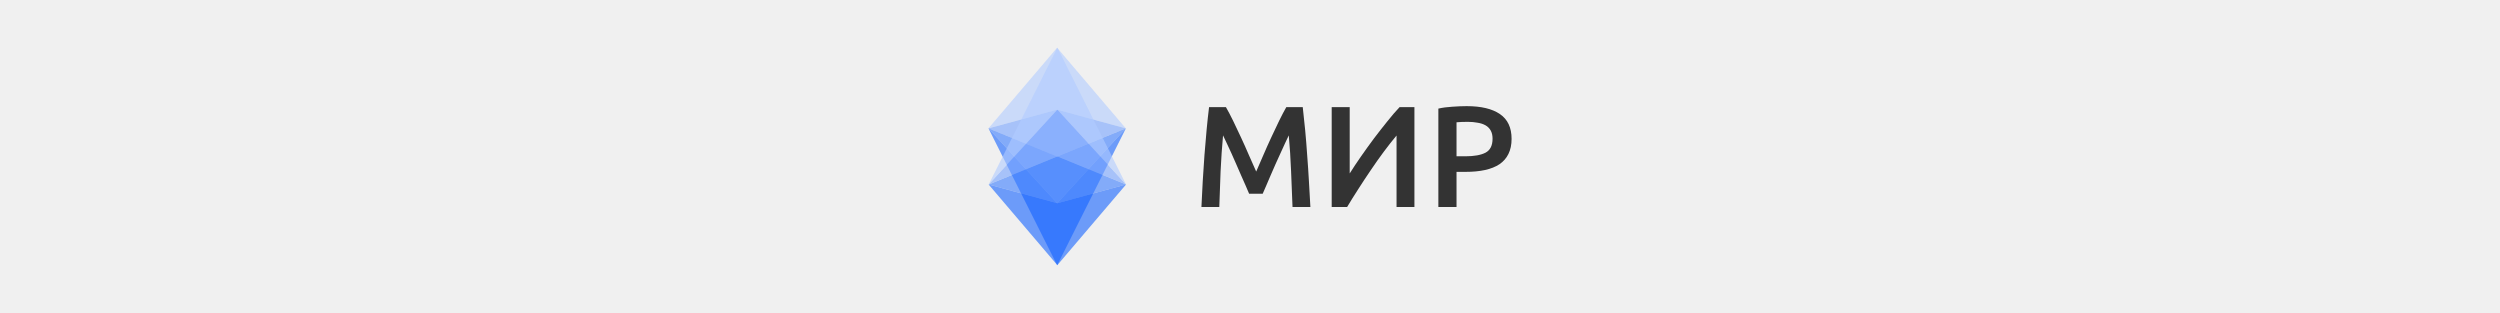
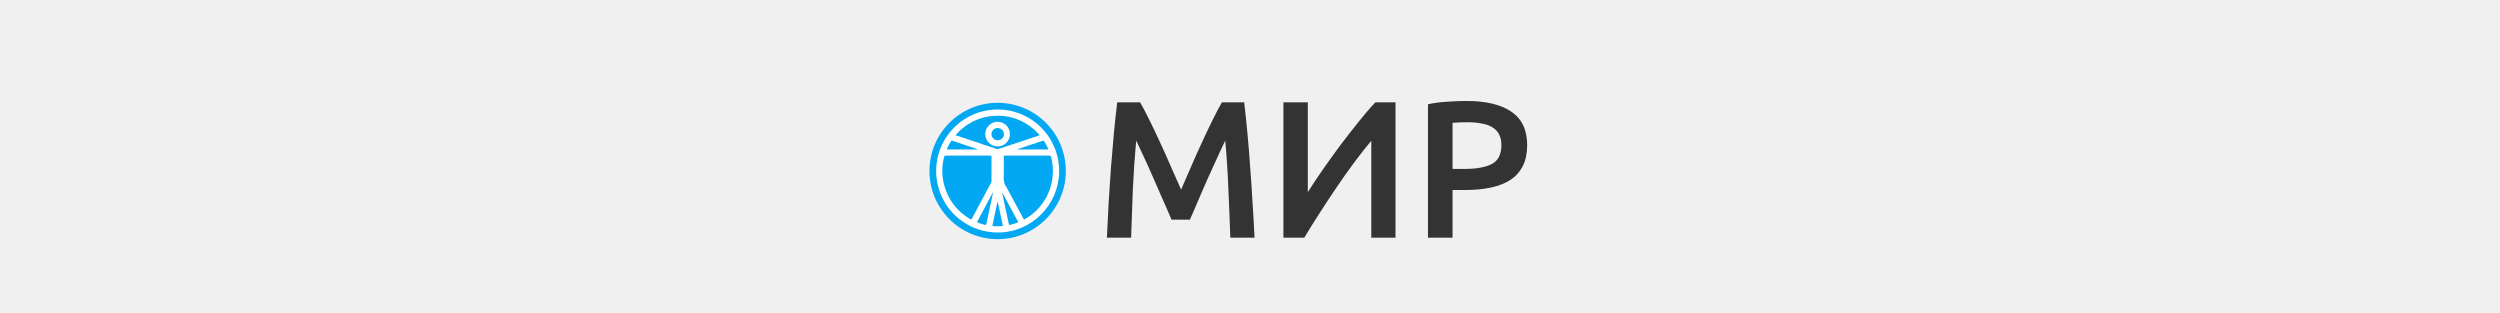
<svg xmlns="http://www.w3.org/2000/svg" width="256.67" height="32.122" viewBox="0 0 726588.64 90934.035" version="1.1" id="svg21" style="clip-rule:evenodd;fill-rule:evenodd;image-rendering:optimizeQuality;shape-rendering:geometricPrecision;text-rendering:geometricPrecision">
  <defs id="defs4">
    <style id="style2">
    .str0 {stroke:white;stroke-width:1886.27}
    .fil0 {fill:#37556E}
    .fil1 {fill:white}
    .fil2 {fill:white;fill-rule:nonzero}
   </style>
  </defs>
-   <g style="clip-rule:evenodd;fill-rule:evenodd;image-rendering:optimizeQuality;shape-rendering:geometricPrecision;text-rendering:geometricPrecision" id="g4844" transform="matrix(0.8112762,0,0,0.8112762,10453.018,-1441.987)">
-     <g transform="matrix(1.776909,0,0,1.776909,340812.84,18769.93)" id="g4820" style="clip-rule:evenodd;fill-rule:evenodd;stroke-width:1.885;image-rendering:optimizeQuality;shape-rendering:geometricPrecision;text-rendering:geometricPrecision">
-       <g style="fill:#333333;stroke-width:45.054" aria-label="МИР" transform="matrix(43.58761,0,0,43.58761,150932.33,-251362.64)" id="g7960">
-         <path d="m -2359,6043 q 14.667,25.333 32.667,62 18,36.667 36.667,77.333 18.667,40 36.667,82 18.667,41.333 34,76.667 15.333,-35.333 33.333,-76.667 18,-42 36.667,-82 18.667,-40.667 36.667,-77.333 18,-36.667 32.667,-62 h 76 q 6,50.667 11.333,108 5.333,56.667 9.333,116.67 4.667,59.333 8,120 4,60 6.667,117.33 h -82.667 q -2.667,-80.667 -6.667,-166 -3.333,-85.333 -10.667,-165.33 -7.333,15.333 -17.333,36.667 -10,21.333 -21.333,46.667 -11.333,24.667 -23.333,51.333 -11.333,26.667 -22.667,52 -10.667,24.667 -20,46.667 -9.333,21.333 -16,36.667 h -62.667 q -6.667,-15.333 -16,-37.333 -9.333,-22 -20.667,-46.667 -10.667,-25.333 -22.667,-52 -11.333,-26.667 -22.667,-51.333 -11.333,-24.667 -21.333,-46 -10,-22 -17.333,-36.667 -7.333,80 -11.333,165.33 -3.333,85.333 -6,166 h -82.667 q 2.667,-57.333 6,-118.67 4,-61.333 8,-121.33 4.667,-60.667 10,-117.33 5.333,-56.667 11.333,-104.67 z" id="path7954" style="fill:#333333;stroke-width:45.054" />
-         <path d="m -1869.8,6505 v -462 h 83.333 v 306.67 q 22.667,-36 51.333,-77.333 29.333,-42 60,-83.333 31.333,-41.333 62,-79.333 30.667,-38.667 57.333,-66.667 h 68.667 v 462 h -82.667 v -330.67 q -28,33.333 -59.333,75.333 -30.667,41.333 -60.667,86 -30,44 -58,88 -28,43.333 -50.667,81.333 z" id="path7956" style="fill:#333333;stroke-width:45.054" />
-         <path d="m -1245.7,6038.4 q 100.67,0 154,36.667 54,36.667 54,114.67 0,40.667 -14.667,70 -14,28.667 -41.333,47.333 -27.333,18 -66.667,26.667 -39.333,8.667 -90,8.667 h -42 v 162.67 h -84 v -455.33 q 29.333,-6.667 64.667,-8.667 36,-2.667 66,-2.667 z m 6,72.667 q -32,0 -52.667,2 v 157.33 h 40.667 q 60.667,0 93.333,-16.667 32.667,-17.333 32.667,-64.667 0,-22.667 -8.667,-38 -8.667,-15.333 -24,-24 -15.333,-8.667 -36.667,-12 -20.667,-4 -44.667,-4 z" id="path7958" style="fill:#333333;stroke-width:45.054" />
-       </g>
-       <g style="stroke-width:95.375" transform="matrix(99.08419,0,0,99.08419,1174377.5,-1022682.4)" id="g7994">
-         <g style="opacity:0.6;fill:#b1cbff;stroke-width:95.375" transform="matrix(0.2078,0,0,0.2078,-8124,9125.3)" id="g7964">
-           <path style="opacity:1;fill:#b1cbff;stroke-width:95.375" d="m -21246,2422.1 -672.67,789.72 672.67,-183.04 672.67,183.04 z" transform="translate(3987.6,3336.5)" id="path7962" />
-         </g>
-         <g style="opacity:0.6;fill:#76a4ff;stroke-width:95.375" transform="matrix(0.2078,0,0,0.2078,-8124,9125.3)" id="g7968">
-           <path style="opacity:1;fill:#76a4ff;stroke-width:95.375" d="m -21246,3028.8 -672.67,183.04 672.67,275.47 672.67,-275.47 z" transform="translate(3987.6,3336.5)" id="path7966" />
-         </g>
-         <g style="opacity:0.6;fill:#3b7dff;stroke-width:95.375" transform="matrix(0.2078,0,0,0.2078,-8124,9125.3)" id="g7972">
-           <path style="opacity:1;fill:#3b7dff;stroke-width:95.375" d="m -21918,3211.8 672.67,733.65 672.67,-733.65 -672.67,275.47 z" transform="translate(3987.6,3336.5)" id="path7970" />
-         </g>
-         <g style="opacity:0.6;fill:#1463ff;stroke-width:95.375" transform="matrix(0.2078,0,0,0.2078,-8124,9125.3)" id="g7976">
-           <path style="opacity:1;fill:#1463ff;stroke-width:95.375" d="m -21918,3211.8 672.67,1340.5 672.67,-1340.5 -672.67,733.65 z" transform="translate(3987.6,3336.5)" id="path7974" />
-         </g>
-         <g style="opacity:0.6;fill:#1463ff;stroke-width:95.375" transform="matrix(-0.2078,0,0,-0.2078,-15296,11961)" id="g7980">
-           <path style="opacity:1;fill:#1463ff;stroke-width:95.375" d="m -23795,3805.1 672.67,789.72 672.67,-789.72 -672.67,183.04 z" transform="rotate(180,-20190,5176.7)" id="path7978" />
-         </g>
-         <g style="opacity:0.6;fill:#3b7dff;stroke-width:95.375" transform="matrix(-0.2078,0,0,-0.2078,-15296,11961)" id="g7984">
-           <path style="opacity:1;fill:#3b7dff;stroke-width:95.375" d="m -23122,3529.7 -672.67,275.47 672.67,183.04 672.67,-183.04 z" transform="rotate(180,-20190,5176.7)" id="path7982" />
-         </g>
-         <g style="opacity:0.6;fill:#76a4ff;stroke-width:95.375" transform="matrix(-0.2078,0,0,-0.2078,-15296,11961)" id="g7988">
-           <path style="opacity:1;fill:#76a4ff;stroke-width:95.375" d="m -23122,3071.5 -672.67,733.65 672.67,-275.47 672.67,275.47 z" transform="rotate(180,-20190,5176.7)" id="path7986" />
-         </g>
-         <g style="opacity:0.6;fill:#b1cbff;stroke-width:95.375" transform="matrix(-0.2078,0,0,-0.2078,-15296,11961)" id="g7992">
-           <path style="opacity:1;fill:#b1cbff;stroke-width:95.375" d="m -23122,2464.6 -672.67,1340.5 672.67,-733.65 672.67,733.65 z" transform="rotate(180,-20190,5176.7)" id="path7990" />
-         </g>
-       </g>
-     </g>
+   <rect style="clip-rule:evenodd;opacity:1;fill:none;fill-opacity:1;fill-rule:nonzero;stroke:none;stroke-width:8492.603;stroke-linecap:round;stroke-linejoin:bevel;stroke-miterlimit:4;stroke-dasharray:none;stroke-dashoffset:0;stroke-opacity:1;paint-order:stroke markers fill;image-rendering:optimizeQuality;shape-rendering:geometricPrecision;text-rendering:geometricPrecision" id="rect4846" width="726598.88" height="90934.031" x="-5.112" y="0" />
+   <g style="clip-rule:evenodd;fill:#333333;fill-opacity:1;fill-rule:evenodd;stroke-width:18.149;image-rendering:optimizeQuality;shape-rendering:geometricPrecision;text-rendering:geometricPrecision" aria-label="МИР" transform="matrix(85.14748,0,0,85.14748,532211.85,-484812.37)" id="g7960-3">
+     <path d="m -2359,6043 q 14.667,25.333 32.667,62 18,36.667 36.667,77.333 18.667,40 36.667,82 18.667,41.333 34,76.667 15.333,-35.333 33.333,-76.667 18,-42 36.667,-82 18.667,-40.667 36.667,-77.333 18,-36.667 32.667,-62 h 76 q 6,50.667 11.333,108 5.333,56.667 9.333,116.67 4.667,59.333 8,120 4,60 6.667,117.33 h -82.667 q -2.667,-80.667 -6.667,-166 -3.333,-85.333 -10.667,-165.33 -7.333,15.333 -17.333,36.667 -10,21.333 -21.333,46.667 -11.333,24.667 -23.333,51.333 -11.333,26.667 -22.667,52 -10.667,24.667 -20,46.667 -9.333,21.333 -16,36.667 h -62.667 q -6.667,-15.333 -16,-37.333 -9.333,-22 -20.667,-46.667 -10.667,-25.333 -22.667,-52 -11.333,-26.667 -22.667,-51.333 -11.333,-24.667 -21.333,-46 -10,-22 -17.333,-36.667 -7.333,80 -11.333,165.33 -3.333,85.333 -6,166 h -82.667 q 2.667,-57.333 6,-118.67 4,-61.333 8,-121.33 4.667,-60.667 10,-117.33 5.333,-56.667 11.333,-104.67 z" id="path7954-6" style="fill:#333333;fill-opacity:1;stroke-width:18.149" />
+     <path d="m -1869.8,6505 v -462 h 83.333 v 306.67 q 22.667,-36 51.333,-77.333 29.333,-42 60,-83.333 31.333,-41.333 62,-79.333 30.667,-38.667 57.333,-66.667 h 68.667 v 462 h -82.667 v -330.67 q -28,33.333 -59.333,75.333 -30.667,41.333 -60.667,86 -30,44 -58,88 -28,43.333 -50.667,81.333 z" id="path7956-7" style="fill:#333333;fill-opacity:1;stroke-width:18.149" />
+     <path d="m -1245.7,6038.4 q 100.67,0 154,36.667 54,36.667 54,114.67 0,40.667 -14.667,70 -14,28.667 -41.333,47.333 -27.333,18 -66.667,26.667 -39.333,8.667 -90,8.667 h -42 v 162.67 h -84 v -455.33 q 29.333,-6.667 64.667,-8.667 36,-2.667 66,-2.667 z m 6,72.667 q -32,0 -52.667,2 v 157.33 h 40.667 q 60.667,0 93.333,-16.667 32.667,-17.333 32.667,-64.667 0,-22.667 -8.667,-38 -8.667,-15.333 -24,-24 -15.333,-8.667 -36.667,-12 -20.667,-4 -44.667,-4 z" id="path7958-5" style="fill:#333333;fill-opacity:1;stroke-width:18.149" />
  </g>
-   <rect style="clip-rule:evenodd;opacity:1;fill:none;fill-opacity:1;fill-rule:nonzero;stroke:none;stroke-width:8492.603;stroke-linecap:round;stroke-linejoin:bevel;stroke-miterlimit:4;stroke-dasharray:none;stroke-dashoffset:0;stroke-opacity:1;paint-order:stroke markers fill;image-rendering:optimizeQuality;shape-rendering:geometricPrecision;text-rendering:geometricPrecision" id="rect4846" width="726598.88" height="90934.039" x="-5.114" y="-7.2759576e-12" />
+   <circle r="19816.072" cy="49693.285" cx="289949.28" id="circle12830-3" style="clip-rule:evenodd;opacity:1;fill:#03a8f3;fill-opacity:1;fill-rule:nonzero;stroke:none;stroke-width:792.643;stroke-linecap:round;stroke-linejoin:bevel;stroke-miterlimit:4;stroke-dasharray:none;stroke-dashoffset:0;stroke-opacity:1;paint-order:stroke markers fill;image-rendering:optimizeQuality;shape-rendering:geometricPrecision;text-rendering:geometricPrecision" />
+   <g style="clip-rule:evenodd;fill:#ffffff;fill-rule:evenodd;image-rendering:optimizeQuality;shape-rendering:geometricPrecision;text-rendering:geometricPrecision" id="g73" transform="matrix(0.3190744,0,0,0.3190744,350750.08,30785.036)">
+     <path style="fill:#ffffff;stroke-width:881.793" class="cls-2" d="m -190679.42,115278.95 a 56020.31,56020.31 0 1 1 56134.95,-54909.249 c -493.81,30042.688 -25351.55,55164.969 -56134.95,54909.249 z m 27132.77,-69996.728 h -20051.97 c -1543.14,0 -1357.96,-167.54 -1366.78,1410.869 0,5952.103 123.45,11904.206 -52.91,17847.491 -96.99,3306.724 273.36,6357.727 2283.85,9064.832 a 2839.374,2839.374 0 0 1 185.17,352.717 q 7777.42,14408.498 15537.2,28834.629 c 343.9,634.89 626.07,696.62 1225.69,352.72 a 50262.202,50262.202 0 0 0 25210.46,-37820.102 51531.984,51531.984 0 0 0 -1278.6,-18949.732 c -220.45,-881.793 -608.43,-1128.695 -1507.86,-1119.877 -6745.72,44.089 -13482.62,26.453 -20184.25,26.453 z m -54036.27,0 c -6780.99,0 -13570.8,0 -20351.78,0 a 1102.241,1102.241 0 0 0 -1296.24,978.791 48939.512,48939.512 0 0 0 -352.72,24690.204 c 3527.18,14108.688 11622.03,24866.563 24187.59,32238.353 617.25,361.53 934.7,352.72 1305.05,-343.9 q 8747.39,-16507.165 17565.32,-32926.151 a 3103.911,3103.911 0 0 0 370.35,-1525.502 c 0,-7354.153 0,-14708.307 0,-22044.825 0,-820.068 -202.81,-1066.97 -1049.33,-1066.97 -6807.45,17.636 -13588.44,0 -20378.24,0 z m -11304.59,-18641.104 a 2962.825,2962.825 0 0 0 343.9,185.177 q 18738.1,6207.823 37476.2,12495.007 a 1693.043,1693.043 0 0 0 1155.15,-61.726 q 18367.75,-6128.461 36744.32,-12230.469 c 828.88,-273.356 828.88,-546.712 290.99,-1111.059 a 61169.981,61169.981 0 0 0 -5087.95,-4964.495 49644.946,49644.946 0 0 0 -36929.49,-11833.662 48868.969,48868.969 0 0 0 -20475.23,6331.274 49865.395,49865.395 0 0 0 -13517.89,11189.953 z m 34125.39,52404.959 a 493.804,493.804 0 0 0 -458.53,361.535 q -6877.99,12882.996 -13773.61,25757.178 c -396.8,740.7 -141.08,987.6 511.44,1216.87 2081.03,714.25 4170.88,1384.42 6296,1939.94 952.34,246.91 1199.24,0 1384.42,-881.79 1701.86,-8041.951 3438.99,-16083.903 5167.31,-24117.037 326.26,-1410.869 599.62,-2821.738 872.97,-4276.696 z m 8579.85,185.176 -176.36,70.544 a 1437.323,1437.323 0 0 0 0,290.991 q 3006.91,14108.689 6013.83,28146.832 c 158.72,740.71 529.07,775.98 1146.33,626.07 a 66531.283,66531.283 0 0 0 6498.81,-1992.85 c 767.16,-273.35 952.34,-484.98 520.26,-1287.42 -3853.43,-7054.34 -7653.96,-14108.684 -11463.31,-21224.753 -828.88,-1543.138 -1675.41,-3086.276 -2513.11,-4629.414 z m 13464.98,-39733.593 v 149.905 q 13905.87,0 27811.75,0 c 696.62,0 573.16,-273.356 379.17,-705.434 a 62607.304,62607.304 0 0 0 -3527.17,-6604.63 1137.513,1137.513 0 0 0 -1622.5,-546.712 c -5361.3,1816.494 -10731.42,3597.716 -16110.36,5387.756 z m -35836.07,149.905 c -97,-141.087 -105.82,-176.359 -132.27,-185.176 l -23199.97,-7777.415 a 793.614,793.614 0 0 0 -1066.97,405.625 52325.597,52325.597 0 0 0 -3721.17,6851.532 c -290.99,652.527 0,696.616 511.44,696.616 z m 17979.76,47616.823 c -97,79.361 -132.27,96.997 -132.27,114.633 q -2292.66,10687.331 -4602.96,21365.849 c -123.45,555.52 70.54,678.98 581.98,731.88 a 45156.62,45156.62 0 0 0 8288.86,0 c 590.8,-52.9 687.8,-193.99 555.53,-784.79 -1296.24,-5916.83 -2539.57,-11842.482 -3818.17,-17759.313 a 27115.135,27115.135 0 0 0 -855.34,-3668.259 z" id="path46" />
+     <path style="fill:#ffffff;stroke-width:881.793" class="cls-2" d="m -190608.87,36861.099 a 11084.138,11084.138 0 0 1 -11207.59,-11278.132 11221.129,11221.129 0 1 1 22441.63,167.54 11128.228,11128.228 0 0 1 -11234.04,11110.592 z m 70.54,-16754.067 a 5581.891,5581.891 0 1 0 -79.36,11163.499 5555.296,5555.296 0 1 0 88.18,-11101.773 z" id="path48" />
+   </g>
</svg>
